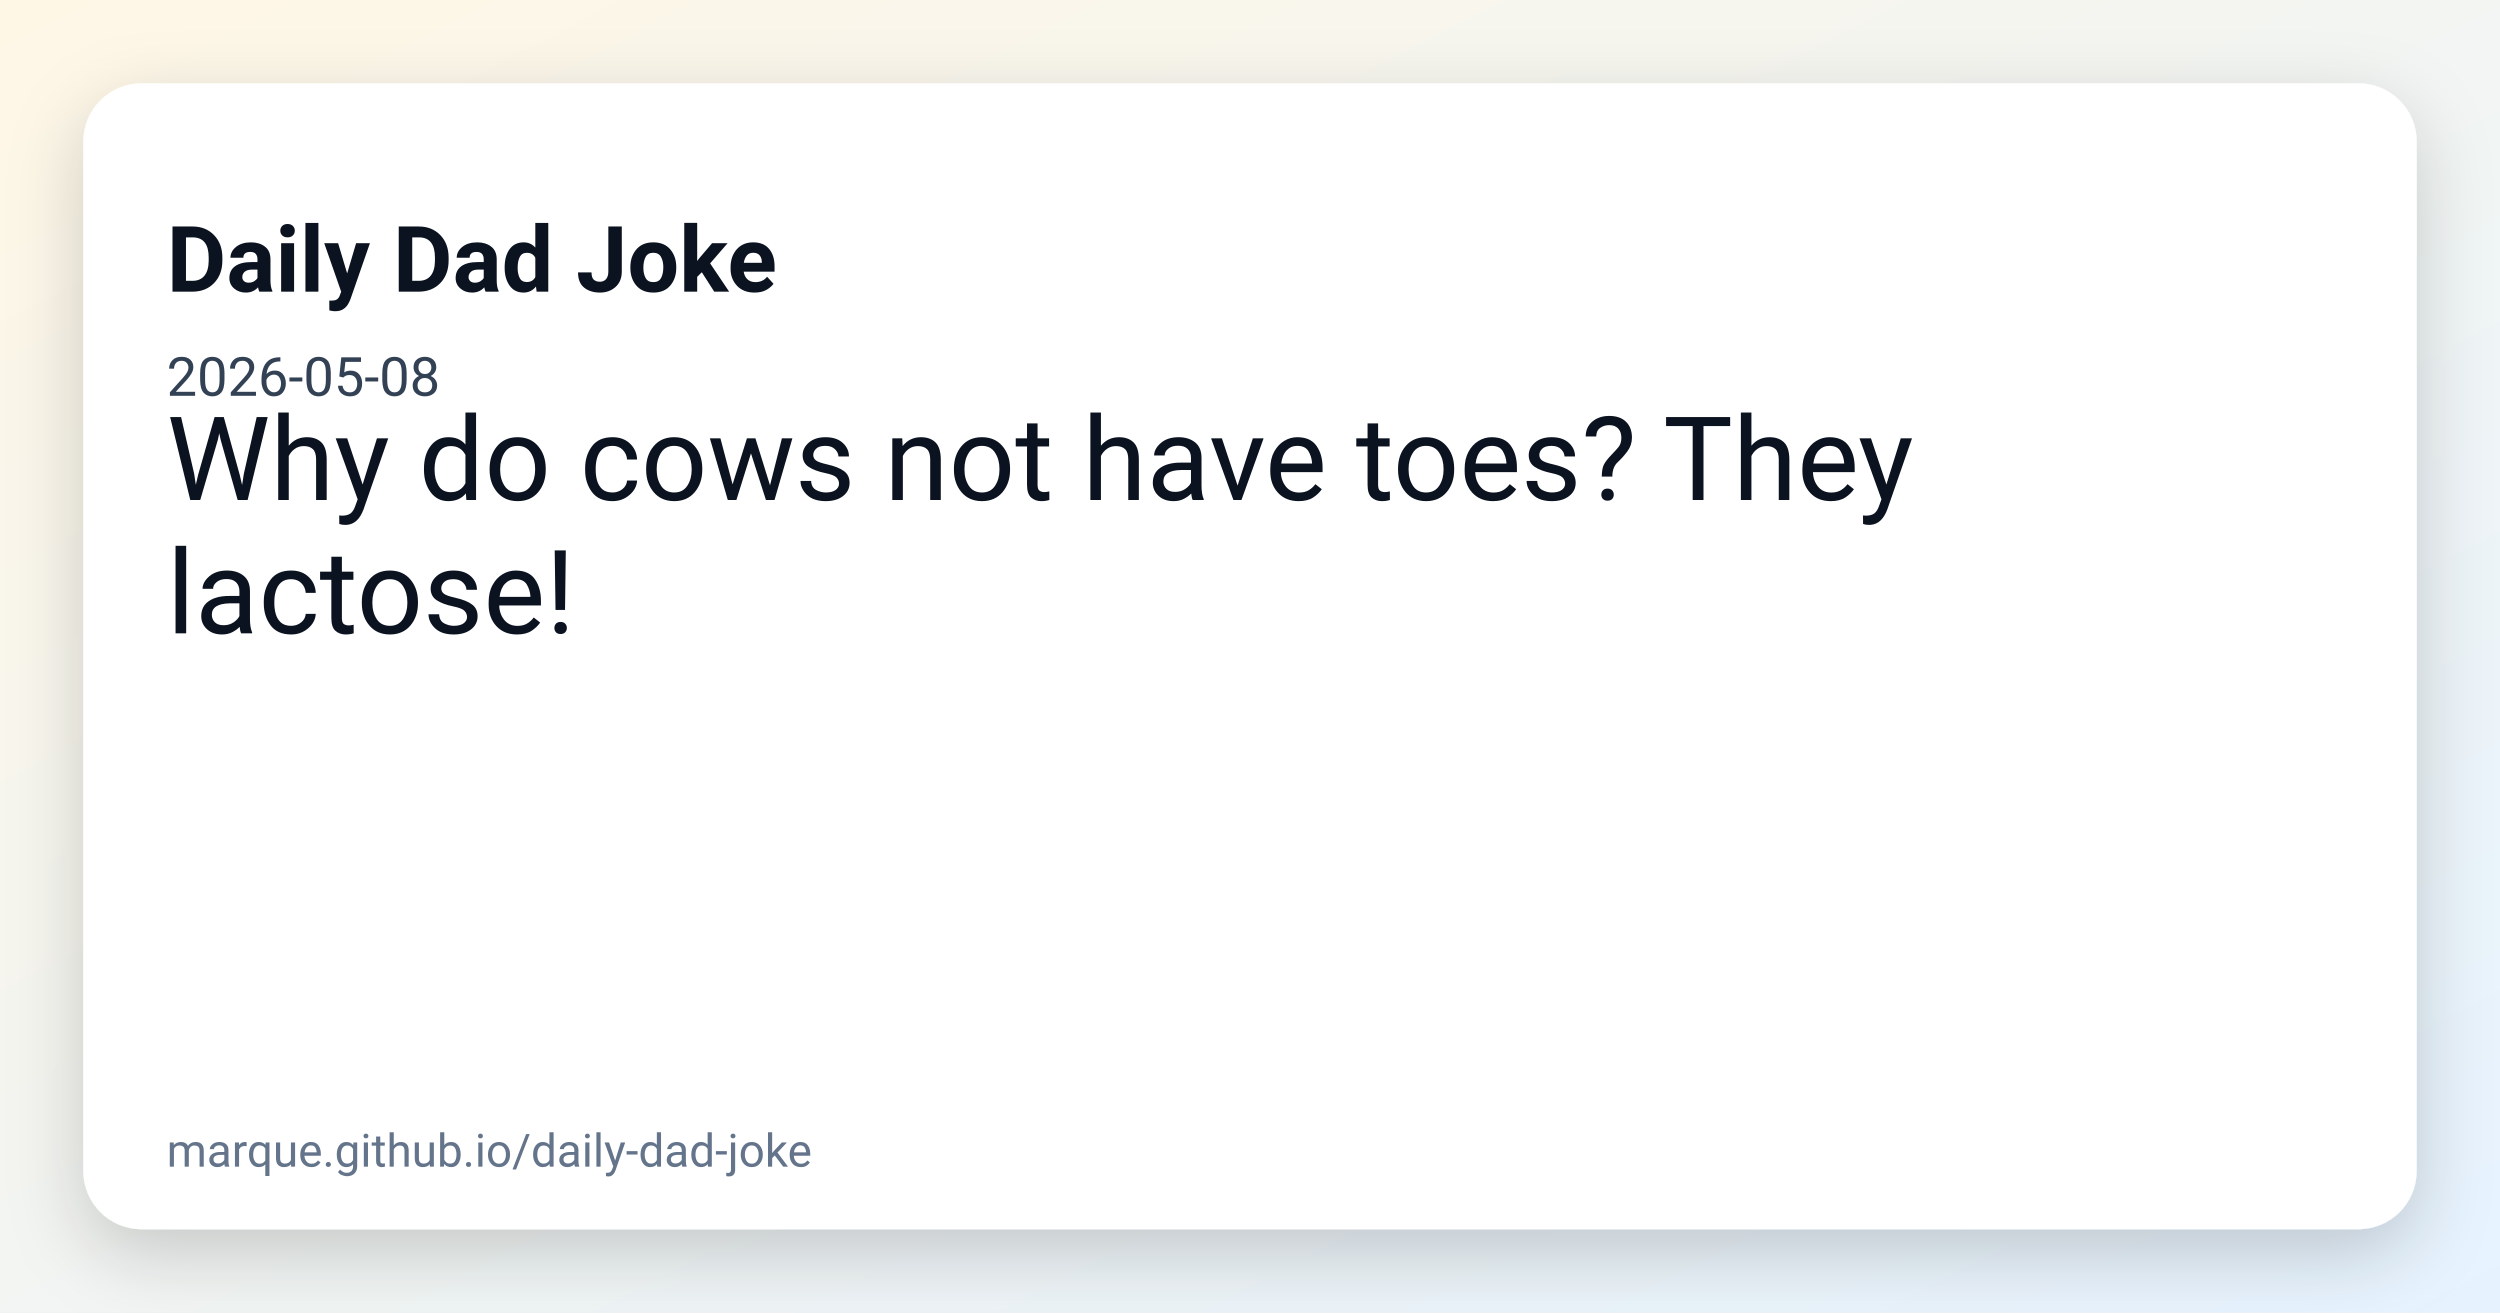
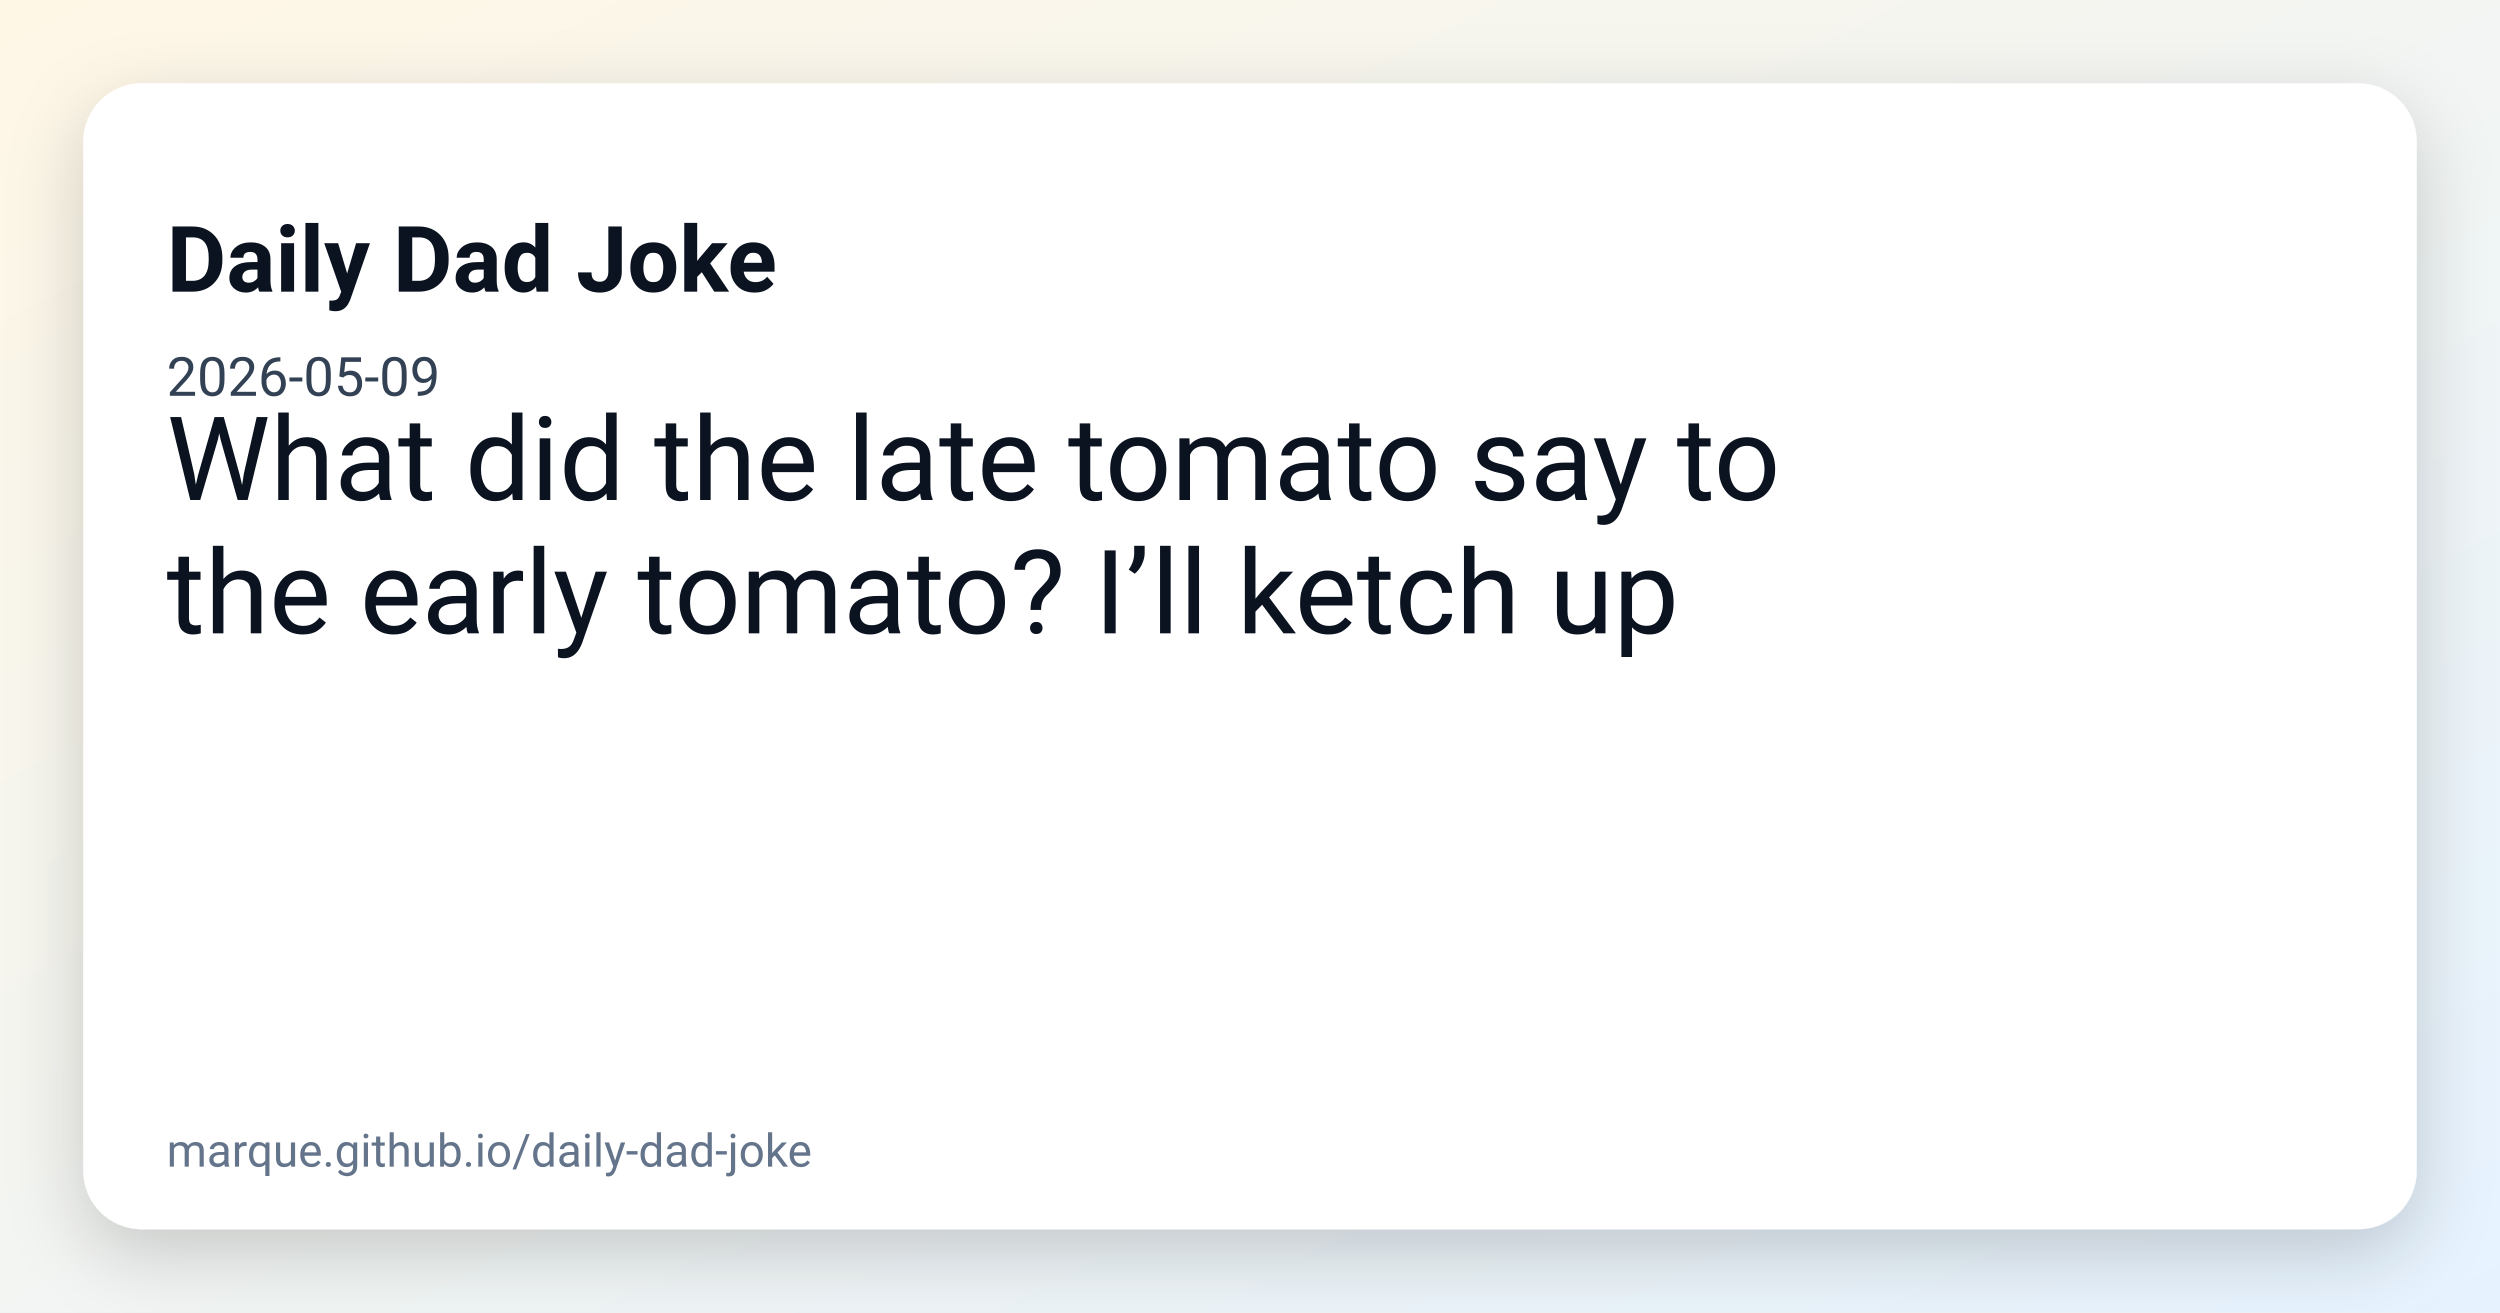
<svg xmlns="http://www.w3.org/2000/svg" width="1200" height="630" viewBox="0 0 1200 630">
  <defs>
    <linearGradient id="bg" x1="0" y1="0" x2="1" y2="1">
      <stop offset="0%" stop-color="#FFF7E6" />
      <stop offset="100%" stop-color="#E6F3FF" />
    </linearGradient>
    <filter id="shadow" x="-20%" y="-20%" width="140%" height="140%">
      <feDropShadow dx="0" dy="12" stdDeviation="18" flood-color="#000" flood-opacity="0.18" />
    </filter>
  </defs>
  <rect x="0" y="0" width="1200" height="630" fill="url(#bg)" />
  <rect x="40" y="40" width="1120" height="550" rx="28" fill="#ffffff" filter="url(#shadow)" />
  <text x="80" y="140" font-size="44" font-weight="700" font-family="ui-sans-serif, system-ui, -apple-system, Segoe UI, Roboto, Helvetica, Arial" fill="#0B1220">Daily Dad Joke</text>
-   <text x="80" y="190" font-size="26" font-family="ui-sans-serif, system-ui, -apple-system, Segoe UI, Roboto, Helvetica, Arial" fill="#334155">2026-05-08</text>
-   <text x="80" y="240" font-size="56" font-family="ui-sans-serif, system-ui, -apple-system, Segoe UI, Roboto, Helvetica, Arial" fill="#0B1220">Why do cows not have toes? They</text>
-   <text x="80" y="304" font-size="56" font-family="ui-sans-serif, system-ui, -apple-system, Segoe UI, Roboto, Helvetica, Arial" fill="#0B1220">lactose!</text>
+   <text x="80" y="190" font-size="26" font-family="ui-sans-serif, system-ui, -apple-system, Segoe UI, Roboto, Helvetica, Arial" fill="#334155">2026-05-09</text>
+   <text x="80" y="240" font-size="56" font-family="ui-sans-serif, system-ui, -apple-system, Segoe UI, Roboto, Helvetica, Arial" fill="#0B1220">What did the late tomato say to</text>
+   <text x="80" y="304" font-size="56" font-family="ui-sans-serif, system-ui, -apple-system, Segoe UI, Roboto, Helvetica, Arial" fill="#0B1220">the early tomato? I’ll ketch up</text>
  <text x="80" y="560" font-size="22" font-family="ui-sans-serif, system-ui, -apple-system, Segoe UI, Roboto, Helvetica, Arial" fill="#64748b">marque.github.io/daily-dad-joke</text>
</svg>
